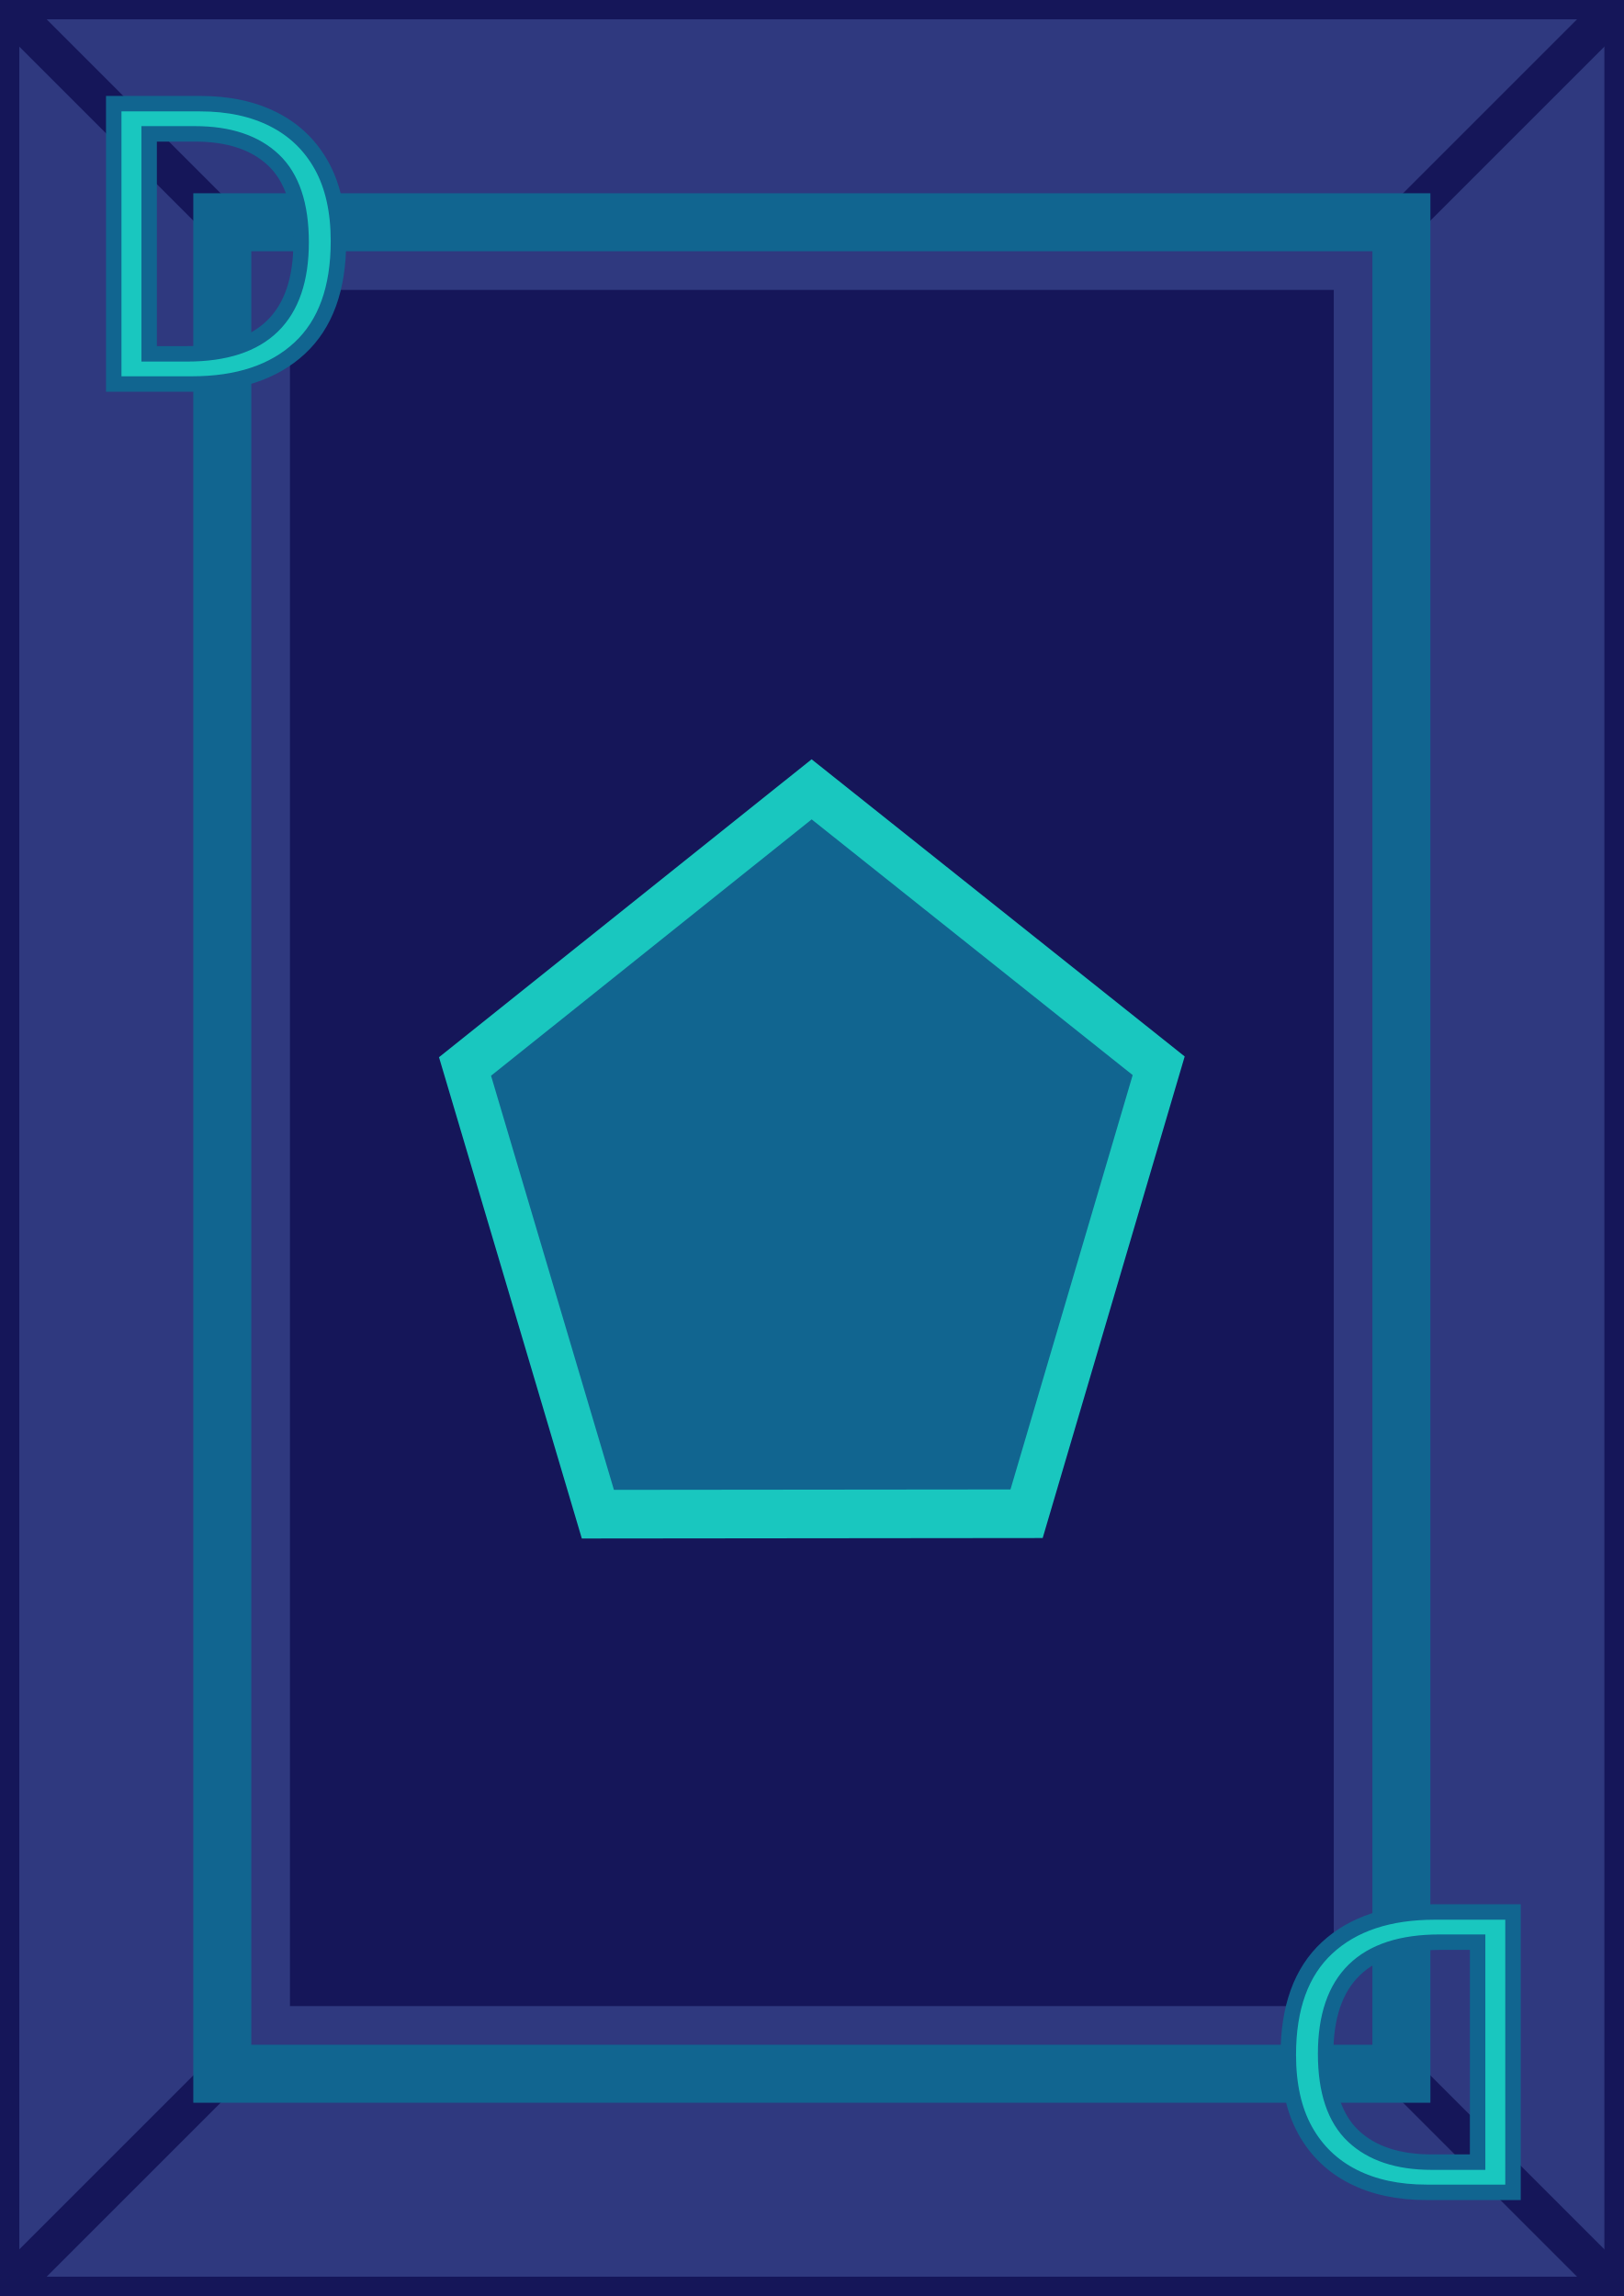
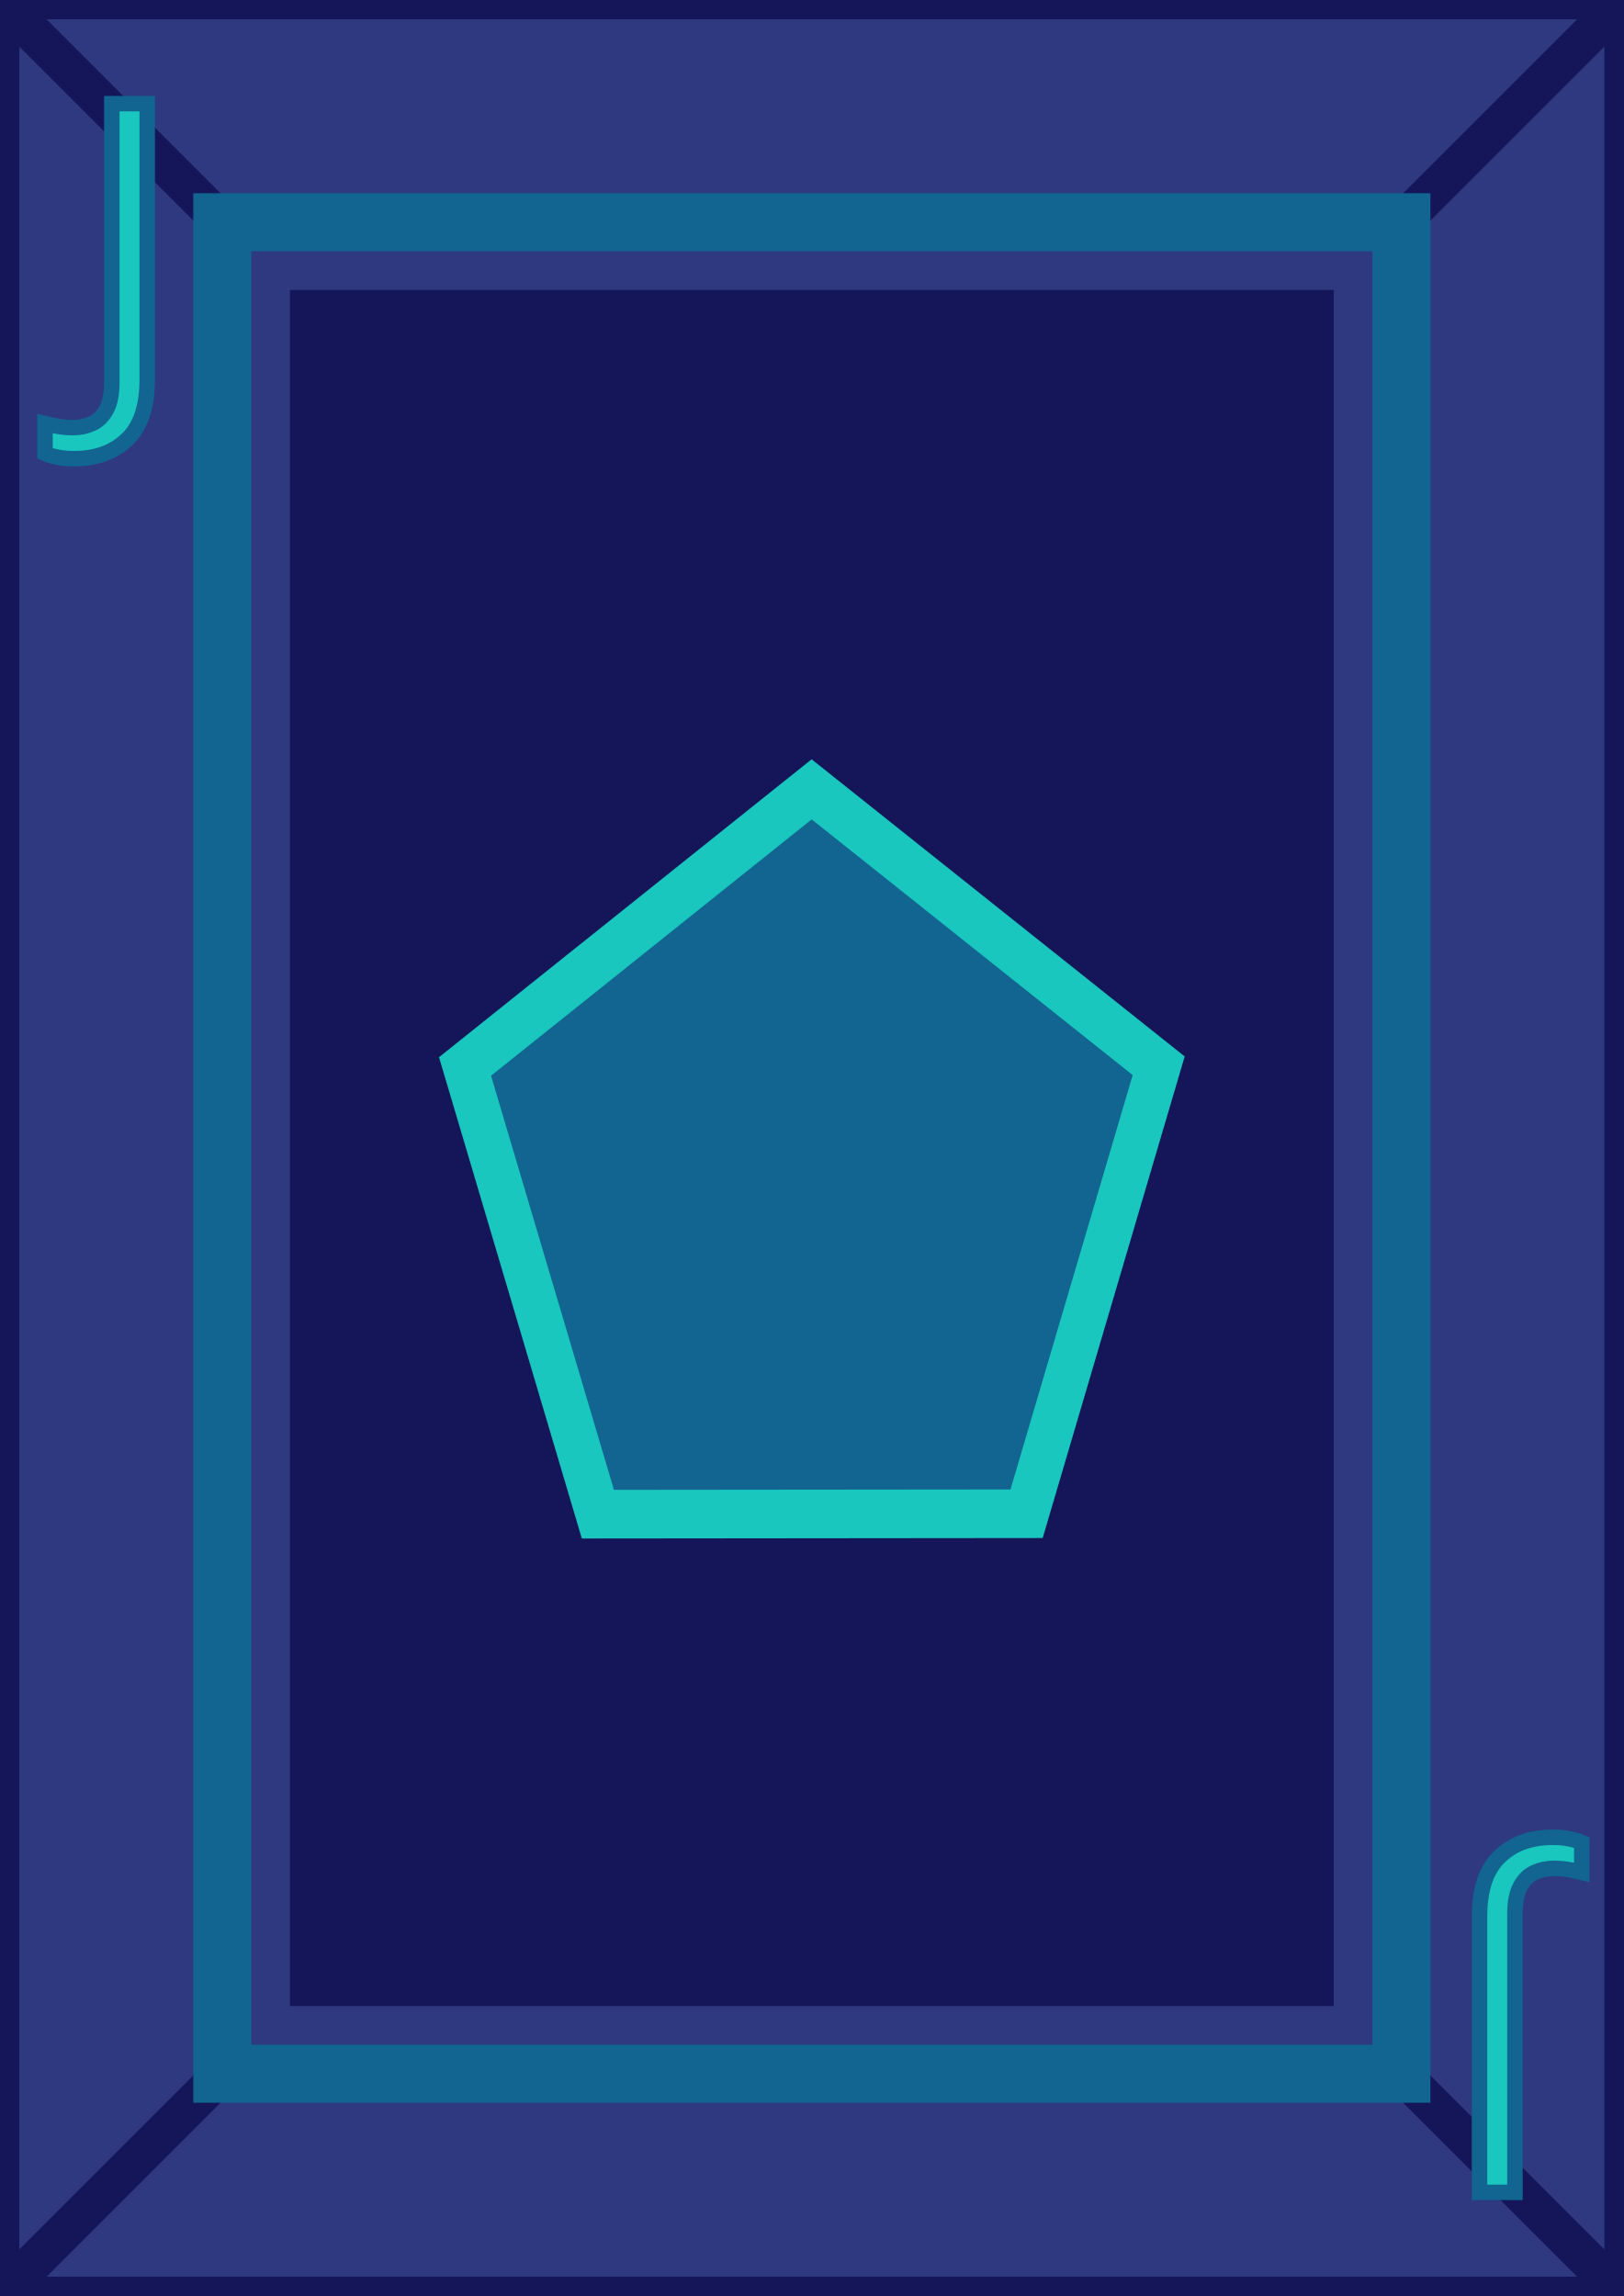
<svg xmlns="http://www.w3.org/2000/svg" width="210mm" height="297mm" viewBox="0 0 210 297" version="1.1" id="svg5">
  <defs id="defs2" />
  <g id="layer1">
    <rect style="fill:#2f397f;fill-opacity:1;stroke:#151659;stroke-width:5;stroke-opacity:1;stroke-dasharray:none" id="rect6642" width="210" height="297" x="8.8817842e-15" y="1.0658141e-14" />
    <path style="fill:none;fill-opacity:1;stroke:#151659;stroke-width:5;stroke-linecap:square;stroke-dasharray:none;stroke-opacity:1" d="M 0,0 35,35 V 262 H 175 l 35,35" id="path8105" />
    <path style="fill:none;fill-opacity:1;stroke:#151659;stroke-width:5;stroke-linecap:square;stroke-dasharray:none;stroke-opacity:1" d="M 210,0 175,35 V 262 H 35 L 0,297" id="path8161" />
    <rect style="fill:#116590;fill-opacity:1;stroke:#375080;stroke-width:0" id="rect6654" width="160" height="247" x="25" y="25" />
    <rect style="fill:#151659;fill-opacity:1;stroke:#2f397f;stroke-width:5;stroke-opacity:1;stroke-dasharray:none;stroke-linecap:square" id="rect6667" width="140" height="227" x="35" y="35" />
    <text xml:space="preserve" style="font-size:50.8px;font-family:Impact;-inkscape-font-specification:Impact;fill:#19c7bf;fill-opacity:1;stroke:#116590;stroke-width:2;stroke-dasharray:none;stroke-opacity:1" x="9.79" y="49.676" id="text6566">
-       <tspan id="tspan6564" style="font-style:normal;font-variant:normal;font-weight:normal;font-stretch:normal;font-size:50.8px;font-family:'MS Gothic';-inkscape-font-specification:'MS Gothic';fill:#19c7bf;fill-opacity:1;stroke:#116590;stroke-width:2;stroke-dasharray:none;stroke-opacity:1" x="9.79" y="49.676">D</tspan>
+       <tspan id="tspan6564" style="font-style:normal;font-variant:normal;font-weight:normal;font-stretch:normal;font-size:50.8px;font-family:'MS Gothic';-inkscape-font-specification:'MS Gothic';fill:#19c7bf;fill-opacity:1;stroke:#116590;stroke-width:2;stroke-dasharray:none;stroke-opacity:1" x="9.79" y="49.676">J</tspan>
    </text>
    <text xml:space="preserve" style="font-size:50.8px;font-family:Impact;-inkscape-font-specification:Impact;fill:#19c7bf;fill-opacity:1;stroke:#116590;stroke-width:2;stroke-dasharray:none;stroke-opacity:1" x="-200.607" y="-247.325" id="text6620" transform="scale(-1)">
-       <tspan id="tspan6618" style="font-style:normal;font-variant:normal;font-weight:normal;font-stretch:normal;font-size:50.8px;font-family:'MS Gothic';-inkscape-font-specification:'MS Gothic';fill:#19c7bf;fill-opacity:1;stroke:#116590;stroke-width:2;stroke-dasharray:none;stroke-opacity:1" x="-200.607" y="-247.325">D</tspan>
+       <tspan style="font-style:normal;font-variant:normal;font-weight:normal;font-stretch:normal;font-size:50.8px;font-family:'MS Gothic';-inkscape-font-specification:'MS Gothic';fill:#19c7bf;fill-opacity:1;stroke:#116590;stroke-width:2;stroke-dasharray:none;stroke-opacity:1" x="-200.607" y="-247.325" id="tspan12832">J</tspan>
    </text>
    <path style="fill:#116590;fill-opacity:1;stroke:#19c7bf;stroke-width:4.561;stroke-linecap:square;stroke-dasharray:none;stroke-opacity:1" id="path7045" d="m 67.757,176.876 35.718,-26.001 35.765,25.935 -13.614,42.029 -44.179,0.04 z" transform="matrix(1.255033,0,0,1.378763,-24.89321,-105.9162)" />
  </g>
</svg>
